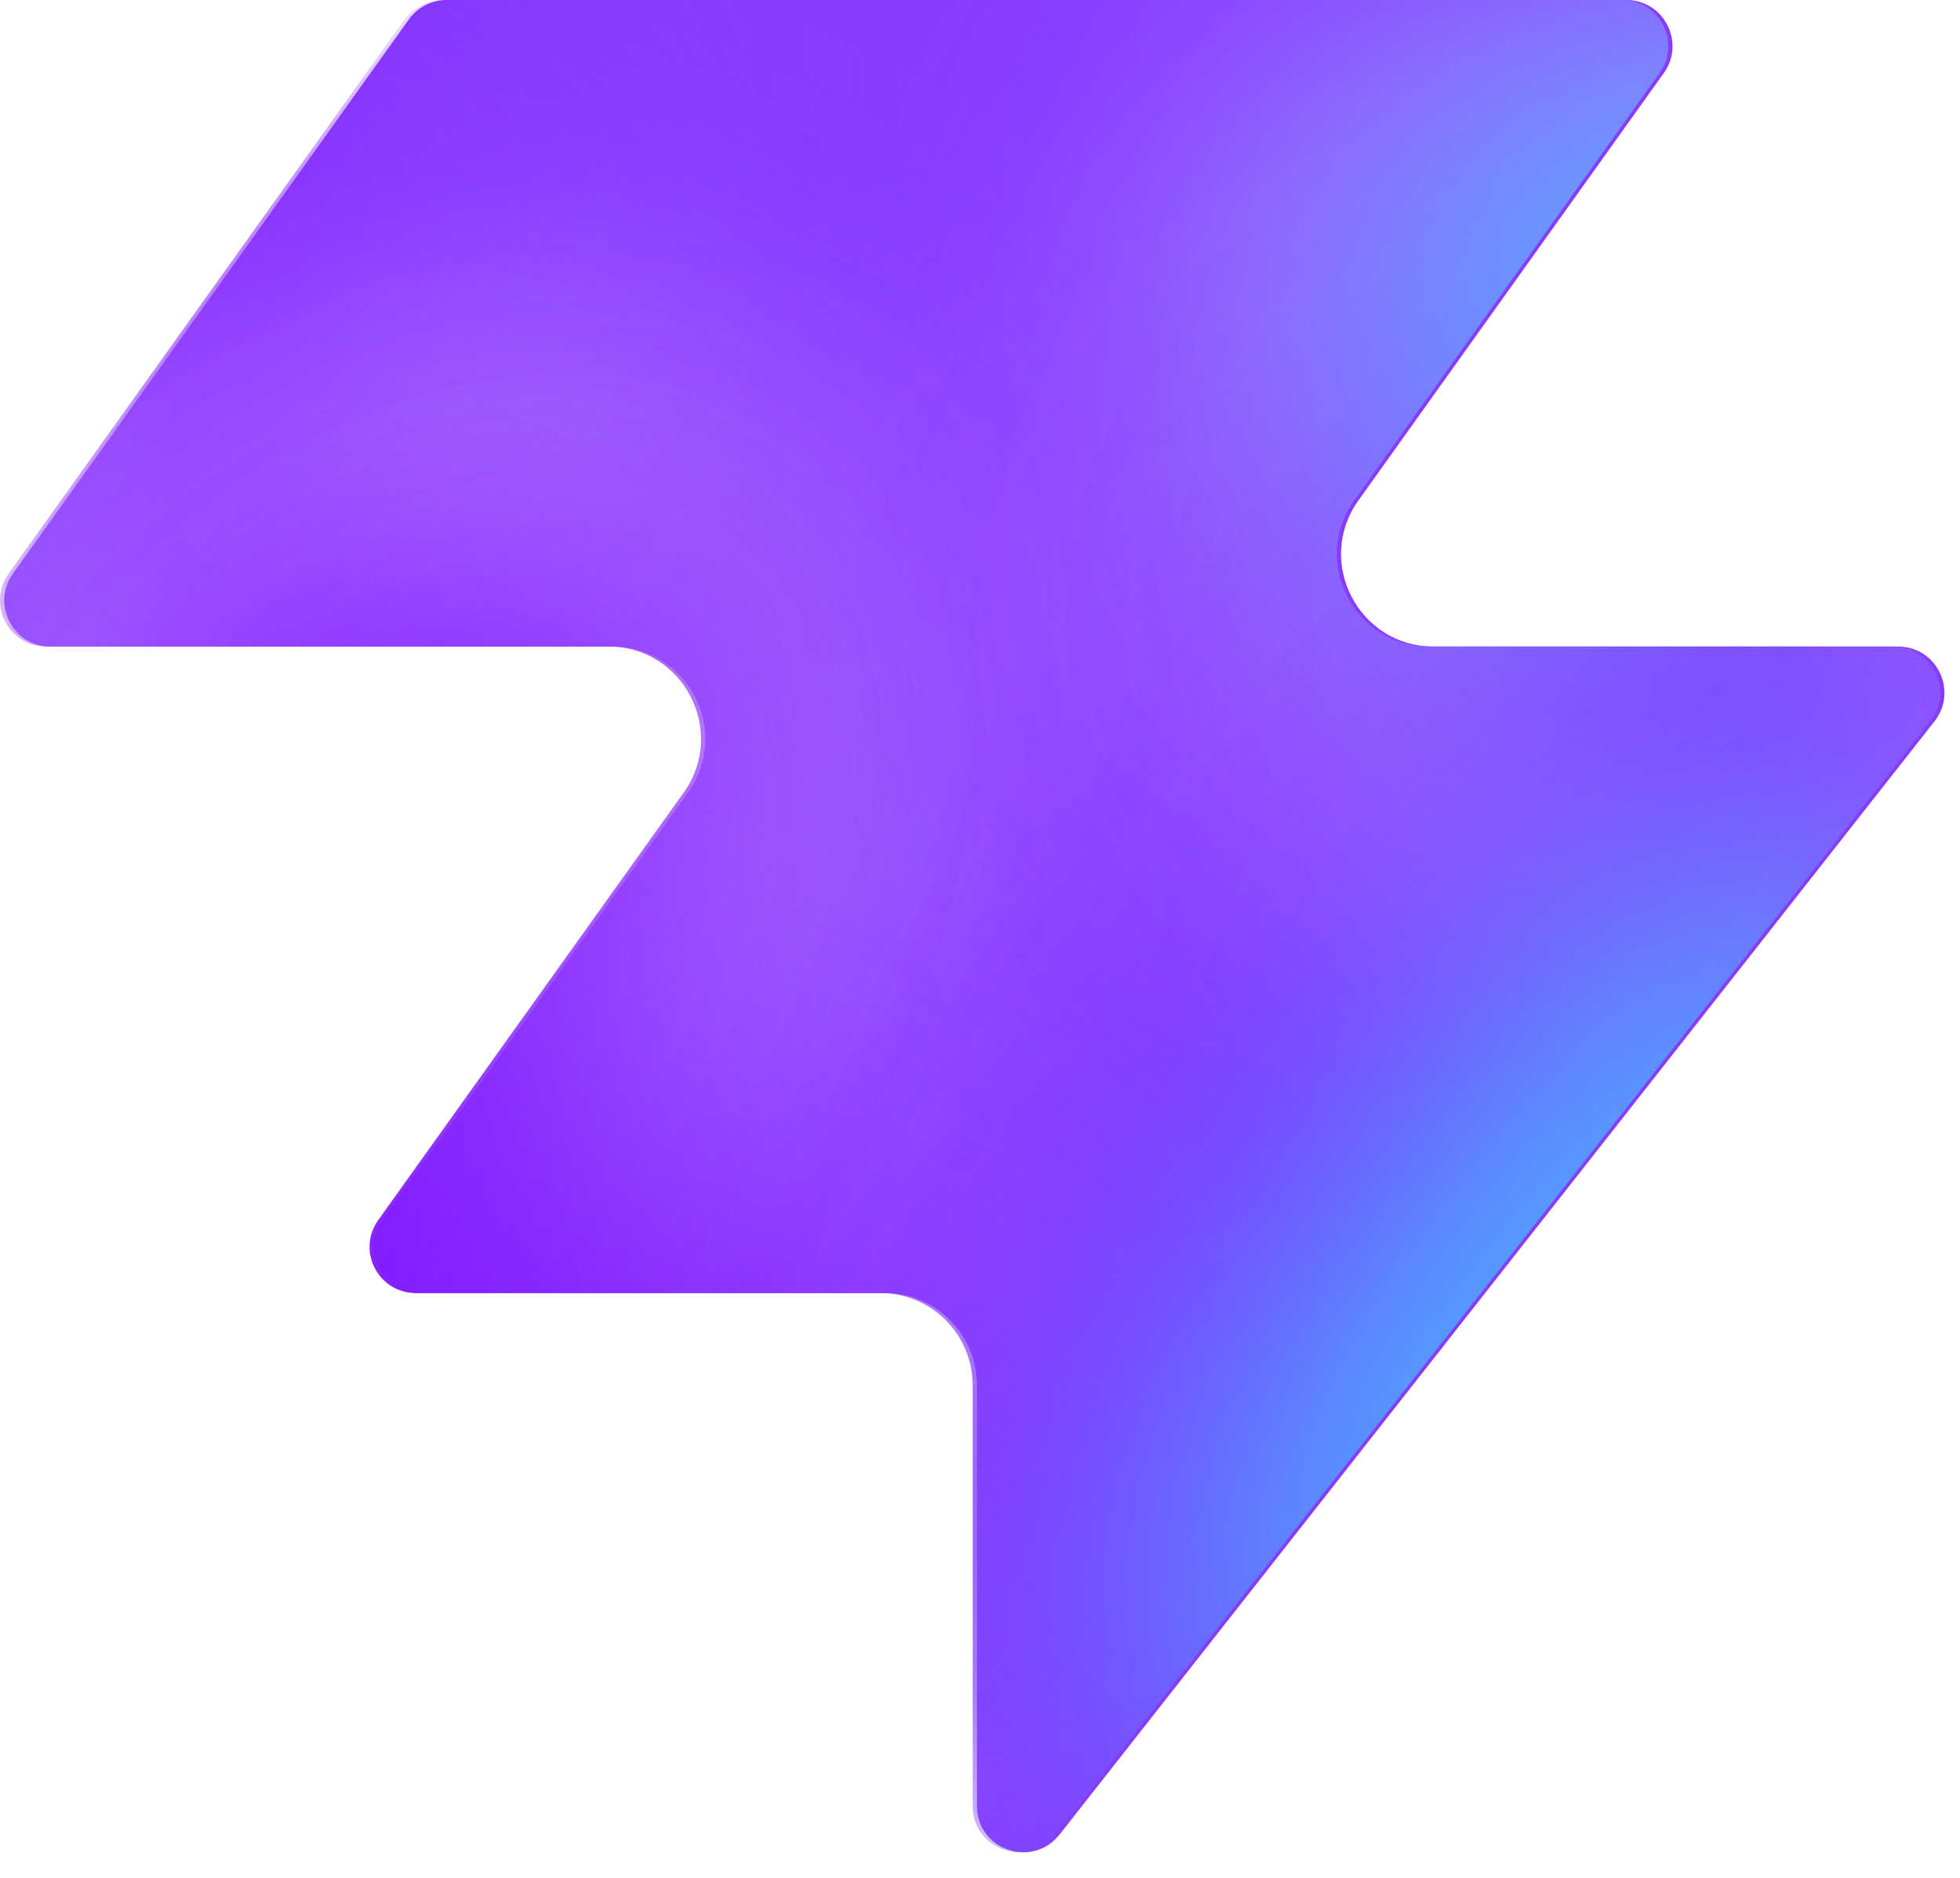
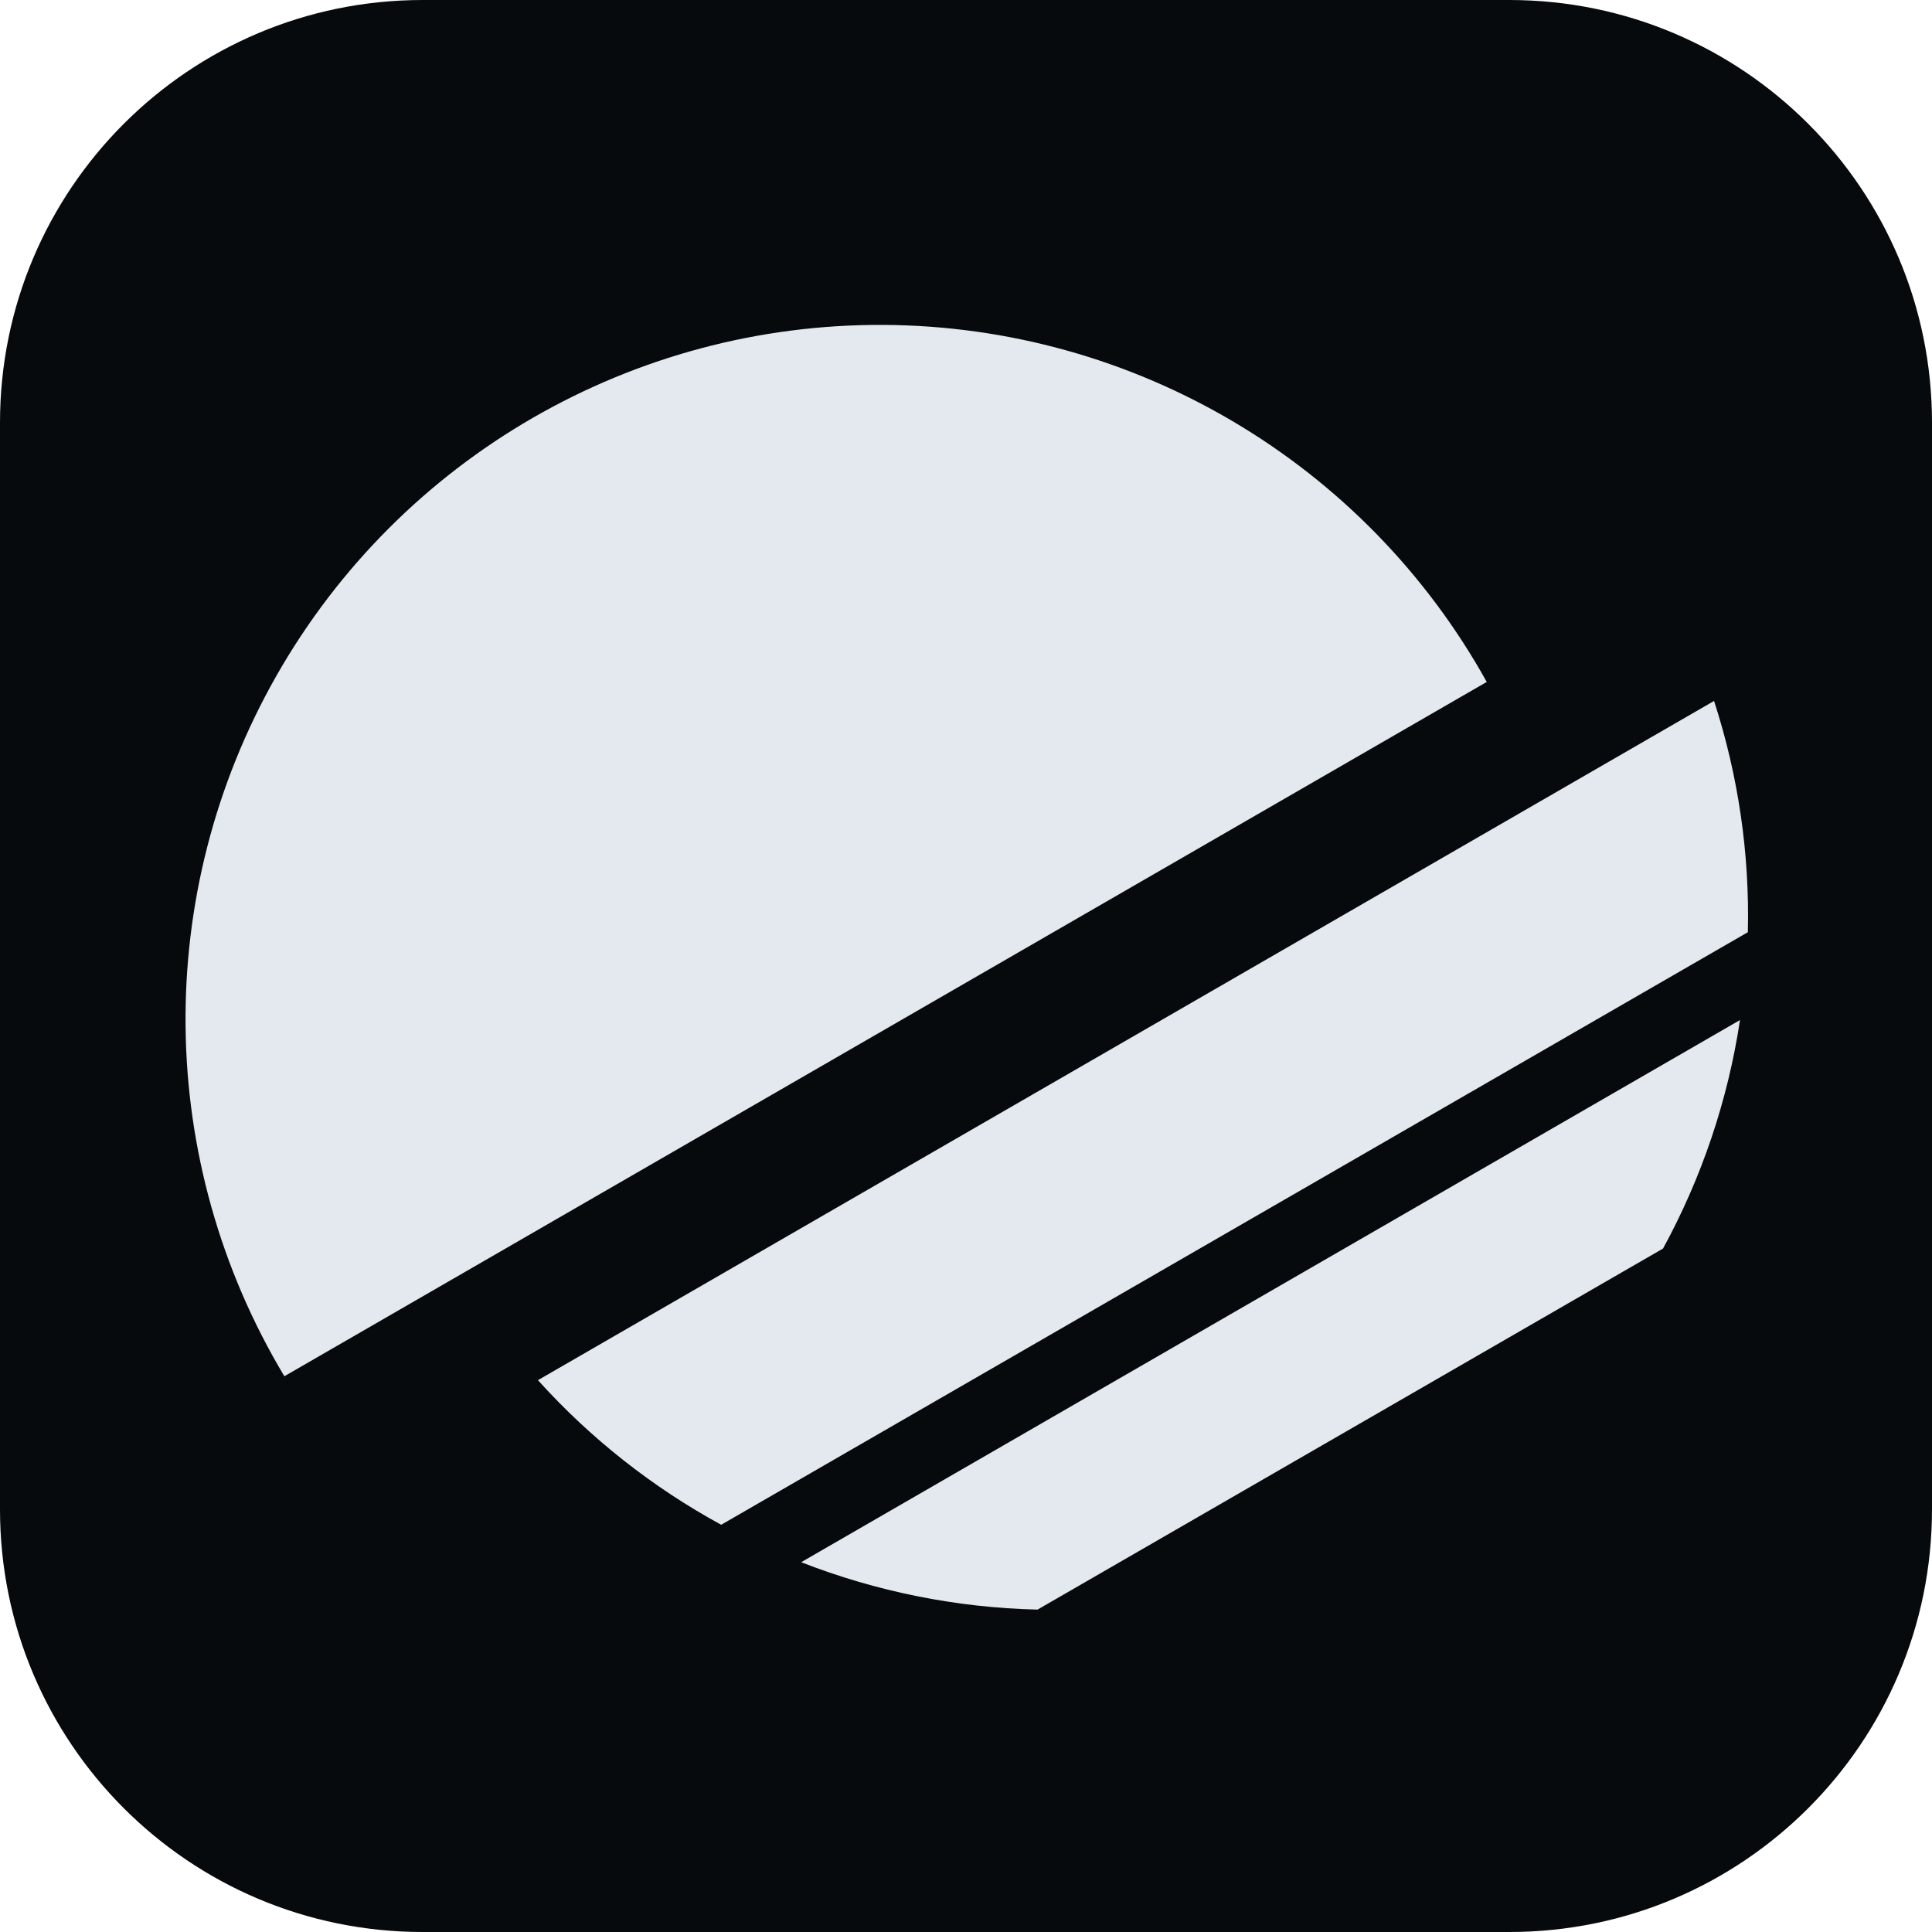
- <svg xmlns="http://www.w3.org/2000/svg" width="48" height="46" fill="none" viewBox="0 0 48 46">
-   <path fill="#863bff" d="M25.946 44.938c-.664.845-2.021.375-2.021-.698V33.937a2.26 2.26 0 0 0-2.262-2.262H10.287c-.92 0-1.456-1.04-.92-1.788l7.48-10.471c1.07-1.497 0-3.578-1.842-3.578H1.237c-.92 0-1.456-1.04-.92-1.788L10.013.474c.214-.297.556-.474.92-.474h28.894c.92 0 1.456 1.04.92 1.788l-7.48 10.471c-1.07 1.498 0 3.579 1.842 3.579h11.377c.943 0 1.473 1.088.89 1.83L25.947 44.94z" style="fill:#863bff;fill:color(display-p3 .525 .23 1);fill-opacity:1" />
-   <mask id="a" width="48" height="46" x="0" y="0" maskUnits="userSpaceOnUse" style="mask-type:alpha">
-     <path fill="#000" d="M25.842 44.938c-.664.844-2.021.375-2.021-.698V33.937a2.26 2.26 0 0 0-2.262-2.262H10.183c-.92 0-1.456-1.04-.92-1.788l7.48-10.471c1.07-1.498 0-3.579-1.842-3.579H1.133c-.92 0-1.456-1.04-.92-1.787L9.91.473c.214-.297.556-.474.92-.474h28.894c.92 0 1.456 1.04.92 1.788l-7.48 10.471c-1.07 1.498 0 3.578 1.842 3.578h11.377c.943 0 1.473 1.088.89 1.832L25.843 44.94z" style="fill:#000;fill-opacity:1" />
-   </mask>
-   <g mask="url(#a)">
-     <g filter="url(#b)">
-       <ellipse cx="5.508" cy="14.704" fill="#ede6ff" rx="5.508" ry="14.704" style="fill:#ede6ff;fill:color(display-p3 .927 .903 1);fill-opacity:1" transform="matrix(.00324 1 1 -.00324 -4.47 31.516)" />
-     </g>
-     <g filter="url(#c)">
-       <ellipse cx="10.399" cy="29.851" fill="#ede6ff" rx="10.399" ry="29.851" style="fill:#ede6ff;fill:color(display-p3 .927 .903 1);fill-opacity:1" transform="matrix(.00324 1 1 -.00324 -39.328 7.883)" />
-     </g>
-     <g filter="url(#d)">
-       <ellipse cx="5.508" cy="30.487" fill="#7e14ff" rx="5.508" ry="30.487" style="fill:#7e14ff;fill:color(display-p3 .492 .077 1);fill-opacity:1" transform="rotate(89.814 -25.913 -14.639)scale(1 -1)" />
-     </g>
-     <g filter="url(#e)">
-       <ellipse cx="5.508" cy="30.599" fill="#7e14ff" rx="5.508" ry="30.599" style="fill:#7e14ff;fill:color(display-p3 .492 .077 1);fill-opacity:1" transform="rotate(89.814 -32.644 -3.334)scale(1 -1)" />
-     </g>
-     <g filter="url(#f)">
-       <ellipse cx="5.508" cy="30.599" fill="#7e14ff" rx="5.508" ry="30.599" style="fill:#7e14ff;fill:color(display-p3 .492 .077 1);fill-opacity:1" transform="matrix(.00324 1 1 -.00324 -34.34 30.47)" />
-     </g>
-     <g filter="url(#g)">
-       <ellipse cx="14.072" cy="22.078" fill="#ede6ff" rx="14.072" ry="22.078" style="fill:#ede6ff;fill:color(display-p3 .927 .903 1);fill-opacity:1" transform="rotate(93.35 24.506 48.493)scale(-1 1)" />
-     </g>
-     <g filter="url(#h)">
-       <ellipse cx="3.47" cy="21.501" fill="#7e14ff" rx="3.47" ry="21.501" style="fill:#7e14ff;fill:color(display-p3 .492 .077 1);fill-opacity:1" transform="rotate(89.009 28.708 47.59)scale(-1 1)" />
-     </g>
-     <g filter="url(#i)">
-       <ellipse cx="3.47" cy="21.501" fill="#7e14ff" rx="3.47" ry="21.501" style="fill:#7e14ff;fill:color(display-p3 .492 .077 1);fill-opacity:1" transform="rotate(89.009 28.708 47.59)scale(-1 1)" />
-     </g>
-     <g filter="url(#j)">
-       <ellipse cx=".387" cy="8.972" fill="#7e14ff" rx="4.407" ry="29.108" style="fill:#7e14ff;fill:color(display-p3 .492 .077 1);fill-opacity:1" transform="rotate(39.51 .387 8.972)" />
-     </g>
-     <g filter="url(#k)">
-       <ellipse cx="47.523" cy="-6.092" fill="#7e14ff" rx="4.407" ry="29.108" style="fill:#7e14ff;fill:color(display-p3 .492 .077 1);fill-opacity:1" transform="rotate(37.892 47.523 -6.092)" />
-     </g>
-     <g filter="url(#l)">
-       <ellipse cx="41.412" cy="6.333" fill="#47bfff" rx="5.971" ry="9.665" style="fill:#47bfff;fill:color(display-p3 .28 .748 1);fill-opacity:1" transform="rotate(37.892 41.412 6.333)" />
-     </g>
-     <g filter="url(#m)">
-       <ellipse cx="-1.879" cy="38.332" fill="#7e14ff" rx="4.407" ry="29.108" style="fill:#7e14ff;fill:color(display-p3 .492 .077 1);fill-opacity:1" transform="rotate(37.892 -1.88 38.332)" />
-     </g>
-     <g filter="url(#n)">
-       <ellipse cx="-1.879" cy="38.332" fill="#7e14ff" rx="4.407" ry="29.108" style="fill:#7e14ff;fill:color(display-p3 .492 .077 1);fill-opacity:1" transform="rotate(37.892 -1.88 38.332)" />
-     </g>
-     <g filter="url(#o)">
-       <ellipse cx="35.651" cy="29.907" fill="#7e14ff" rx="4.407" ry="29.108" style="fill:#7e14ff;fill:color(display-p3 .492 .077 1);fill-opacity:1" transform="rotate(37.892 35.651 29.907)" />
-     </g>
-     <g filter="url(#p)">
-       <ellipse cx="38.418" cy="32.4" fill="#47bfff" rx="5.971" ry="15.297" style="fill:#47bfff;fill:color(display-p3 .28 .748 1);fill-opacity:1" transform="rotate(37.892 38.418 32.4)" />
-     </g>
-   </g>
-   <defs>
-     <filter id="b" width="60.045" height="41.654" x="-19.77" y="16.149" color-interpolation-filters="sRGB" filterUnits="userSpaceOnUse">
-       <feFlood flood-opacity="0" result="BackgroundImageFix" />
-       <feBlend in="SourceGraphic" in2="BackgroundImageFix" result="shape" />
-       <feGaussianBlur result="effect1_foregroundBlur_2002_17158" stdDeviation="7.659" />
-     </filter>
-     <filter id="c" width="90.34" height="51.437" x="-54.613" y="-7.533" color-interpolation-filters="sRGB" filterUnits="userSpaceOnUse">
-       <feFlood flood-opacity="0" result="BackgroundImageFix" />
-       <feBlend in="SourceGraphic" in2="BackgroundImageFix" result="shape" />
-       <feGaussianBlur result="effect1_foregroundBlur_2002_17158" stdDeviation="7.659" />
-     </filter>
-     <filter id="d" width="79.355" height="29.4" x="-49.64" y="2.03" color-interpolation-filters="sRGB" filterUnits="userSpaceOnUse">
-       <feFlood flood-opacity="0" result="BackgroundImageFix" />
-       <feBlend in="SourceGraphic" in2="BackgroundImageFix" result="shape" />
-       <feGaussianBlur result="effect1_foregroundBlur_2002_17158" stdDeviation="4.596" />
-     </filter>
-     <filter id="e" width="79.579" height="29.4" x="-45.045" y="20.029" color-interpolation-filters="sRGB" filterUnits="userSpaceOnUse">
-       <feFlood flood-opacity="0" result="BackgroundImageFix" />
-       <feBlend in="SourceGraphic" in2="BackgroundImageFix" result="shape" />
-       <feGaussianBlur result="effect1_foregroundBlur_2002_17158" stdDeviation="4.596" />
-     </filter>
-     <filter id="f" width="79.579" height="29.4" x="-43.513" y="21.178" color-interpolation-filters="sRGB" filterUnits="userSpaceOnUse">
-       <feFlood flood-opacity="0" result="BackgroundImageFix" />
-       <feBlend in="SourceGraphic" in2="BackgroundImageFix" result="shape" />
-       <feGaussianBlur result="effect1_foregroundBlur_2002_17158" stdDeviation="4.596" />
-     </filter>
-     <filter id="g" width="74.749" height="58.852" x="15.756" y="-17.901" color-interpolation-filters="sRGB" filterUnits="userSpaceOnUse">
-       <feFlood flood-opacity="0" result="BackgroundImageFix" />
-       <feBlend in="SourceGraphic" in2="BackgroundImageFix" result="shape" />
-       <feGaussianBlur result="effect1_foregroundBlur_2002_17158" stdDeviation="7.659" />
-     </filter>
-     <filter id="h" width="61.377" height="25.362" x="23.548" y="2.284" color-interpolation-filters="sRGB" filterUnits="userSpaceOnUse">
-       <feFlood flood-opacity="0" result="BackgroundImageFix" />
-       <feBlend in="SourceGraphic" in2="BackgroundImageFix" result="shape" />
-       <feGaussianBlur result="effect1_foregroundBlur_2002_17158" stdDeviation="4.596" />
-     </filter>
-     <filter id="i" width="61.377" height="25.362" x="23.548" y="2.284" color-interpolation-filters="sRGB" filterUnits="userSpaceOnUse">
-       <feFlood flood-opacity="0" result="BackgroundImageFix" />
-       <feBlend in="SourceGraphic" in2="BackgroundImageFix" result="shape" />
-       <feGaussianBlur result="effect1_foregroundBlur_2002_17158" stdDeviation="4.596" />
-     </filter>
-     <filter id="j" width="56.045" height="63.649" x="-27.636" y="-22.853" color-interpolation-filters="sRGB" filterUnits="userSpaceOnUse">
-       <feFlood flood-opacity="0" result="BackgroundImageFix" />
-       <feBlend in="SourceGraphic" in2="BackgroundImageFix" result="shape" />
-       <feGaussianBlur result="effect1_foregroundBlur_2002_17158" stdDeviation="4.596" />
-     </filter>
-     <filter id="k" width="54.814" height="64.646" x="20.116" y="-38.415" color-interpolation-filters="sRGB" filterUnits="userSpaceOnUse">
-       <feFlood flood-opacity="0" result="BackgroundImageFix" />
-       <feBlend in="SourceGraphic" in2="BackgroundImageFix" result="shape" />
-       <feGaussianBlur result="effect1_foregroundBlur_2002_17158" stdDeviation="4.596" />
-     </filter>
-     <filter id="l" width="33.541" height="35.313" x="24.641" y="-11.323" color-interpolation-filters="sRGB" filterUnits="userSpaceOnUse">
-       <feFlood flood-opacity="0" result="BackgroundImageFix" />
-       <feBlend in="SourceGraphic" in2="BackgroundImageFix" result="shape" />
-       <feGaussianBlur result="effect1_foregroundBlur_2002_17158" stdDeviation="4.596" />
-     </filter>
-     <filter id="m" width="54.814" height="64.646" x="-29.286" y="6.009" color-interpolation-filters="sRGB" filterUnits="userSpaceOnUse">
-       <feFlood flood-opacity="0" result="BackgroundImageFix" />
-       <feBlend in="SourceGraphic" in2="BackgroundImageFix" result="shape" />
-       <feGaussianBlur result="effect1_foregroundBlur_2002_17158" stdDeviation="4.596" />
-     </filter>
-     <filter id="n" width="54.814" height="64.646" x="-29.286" y="6.009" color-interpolation-filters="sRGB" filterUnits="userSpaceOnUse">
-       <feFlood flood-opacity="0" result="BackgroundImageFix" />
-       <feBlend in="SourceGraphic" in2="BackgroundImageFix" result="shape" />
-       <feGaussianBlur result="effect1_foregroundBlur_2002_17158" stdDeviation="4.596" />
-     </filter>
-     <filter id="o" width="54.814" height="64.646" x="8.244" y="-2.416" color-interpolation-filters="sRGB" filterUnits="userSpaceOnUse">
-       <feFlood flood-opacity="0" result="BackgroundImageFix" />
-       <feBlend in="SourceGraphic" in2="BackgroundImageFix" result="shape" />
-       <feGaussianBlur result="effect1_foregroundBlur_2002_17158" stdDeviation="4.596" />
-     </filter>
-     <filter id="p" width="39.409" height="43.623" x="18.713" y="10.588" color-interpolation-filters="sRGB" filterUnits="userSpaceOnUse">
-       <feFlood flood-opacity="0" result="BackgroundImageFix" />
-       <feBlend in="SourceGraphic" in2="BackgroundImageFix" result="shape" />
-       <feGaussianBlur result="effect1_foregroundBlur_2002_17158" stdDeviation="4.596" />
-     </filter>
-   </defs>
+ <svg xmlns="http://www.w3.org/2000/svg" viewBox="0 0 64 64" fill="none">
+   <rect width="64" height="64" rx="14" fill="#070A0D" />
+   <path fill="#E4E9F0" d="M9.42 45.59A23.00 23.00 0 1 1 49.25 22.59ZM17.82 45.72L56.78 23.22A23.00 23.00 0 0 1 57.90 30.88L23.89 50.51A23.00 23.00 0 0 1 17.82 45.72ZM26.54 51.75L57.64 33.79A23.00 23.00 0 0 1 55.09 41.36L34.37 53.32A23.00 23.00 0 0 1 26.54 51.75Z" />
</svg>
